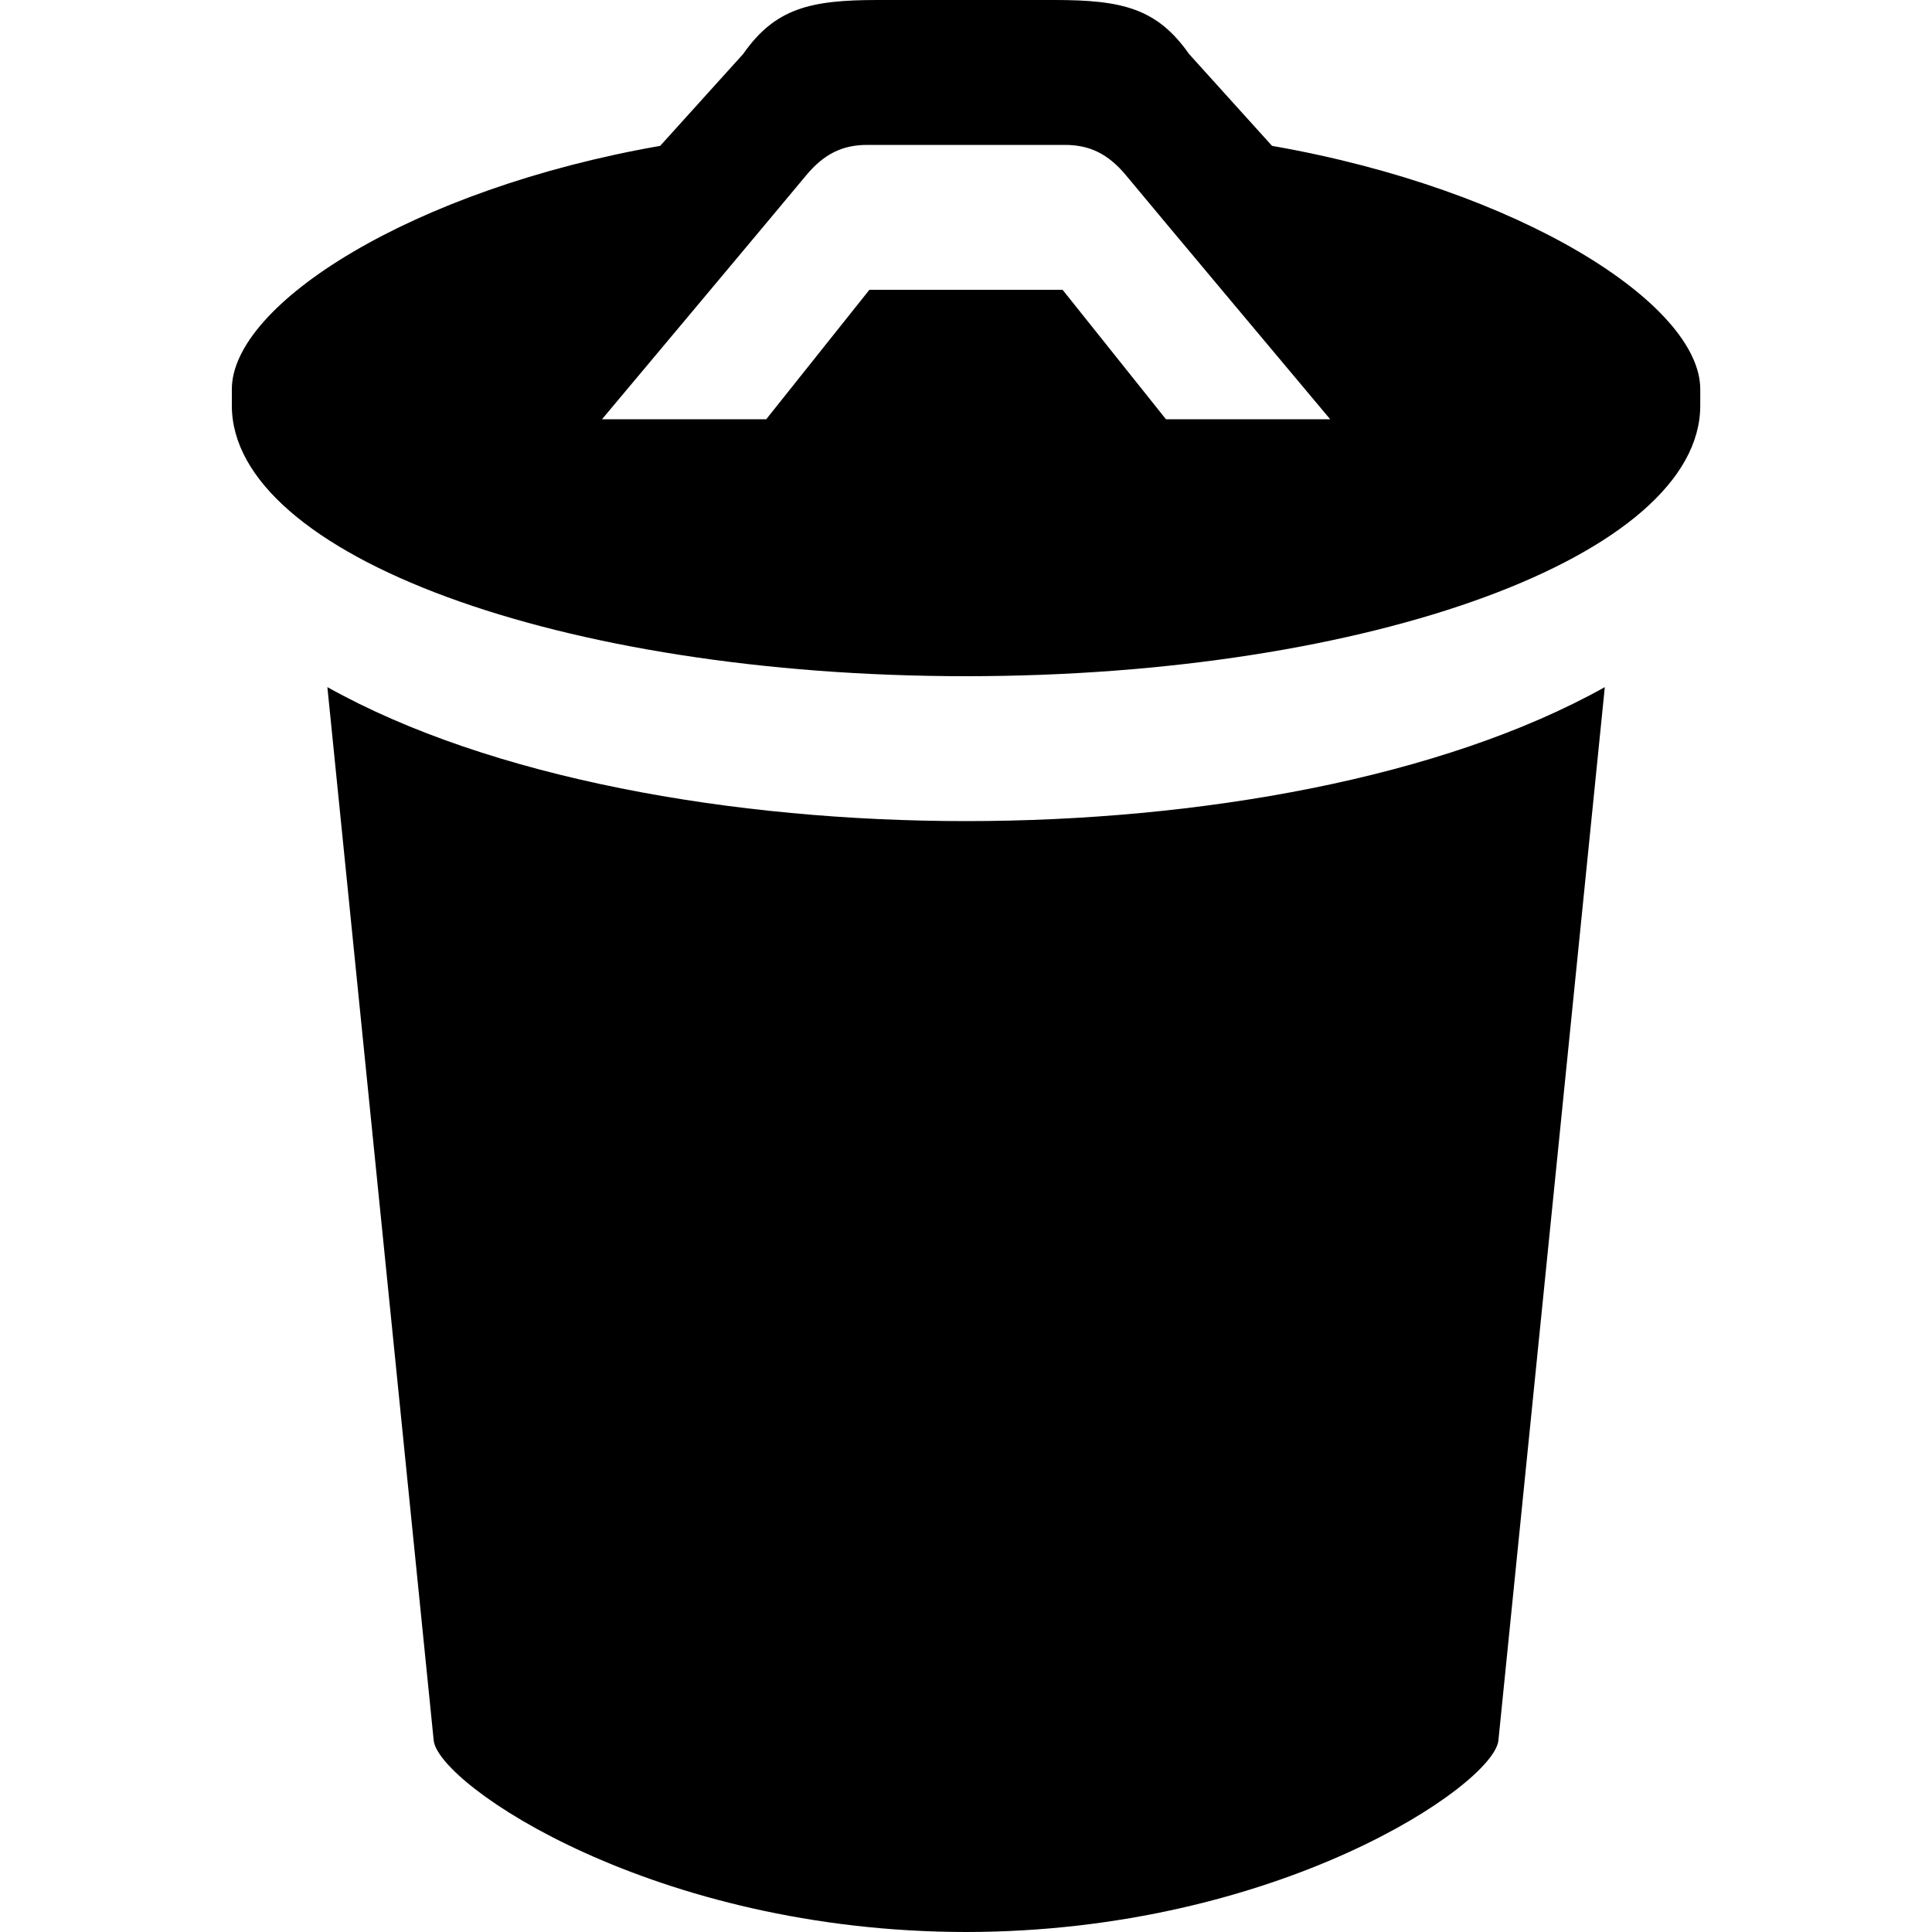
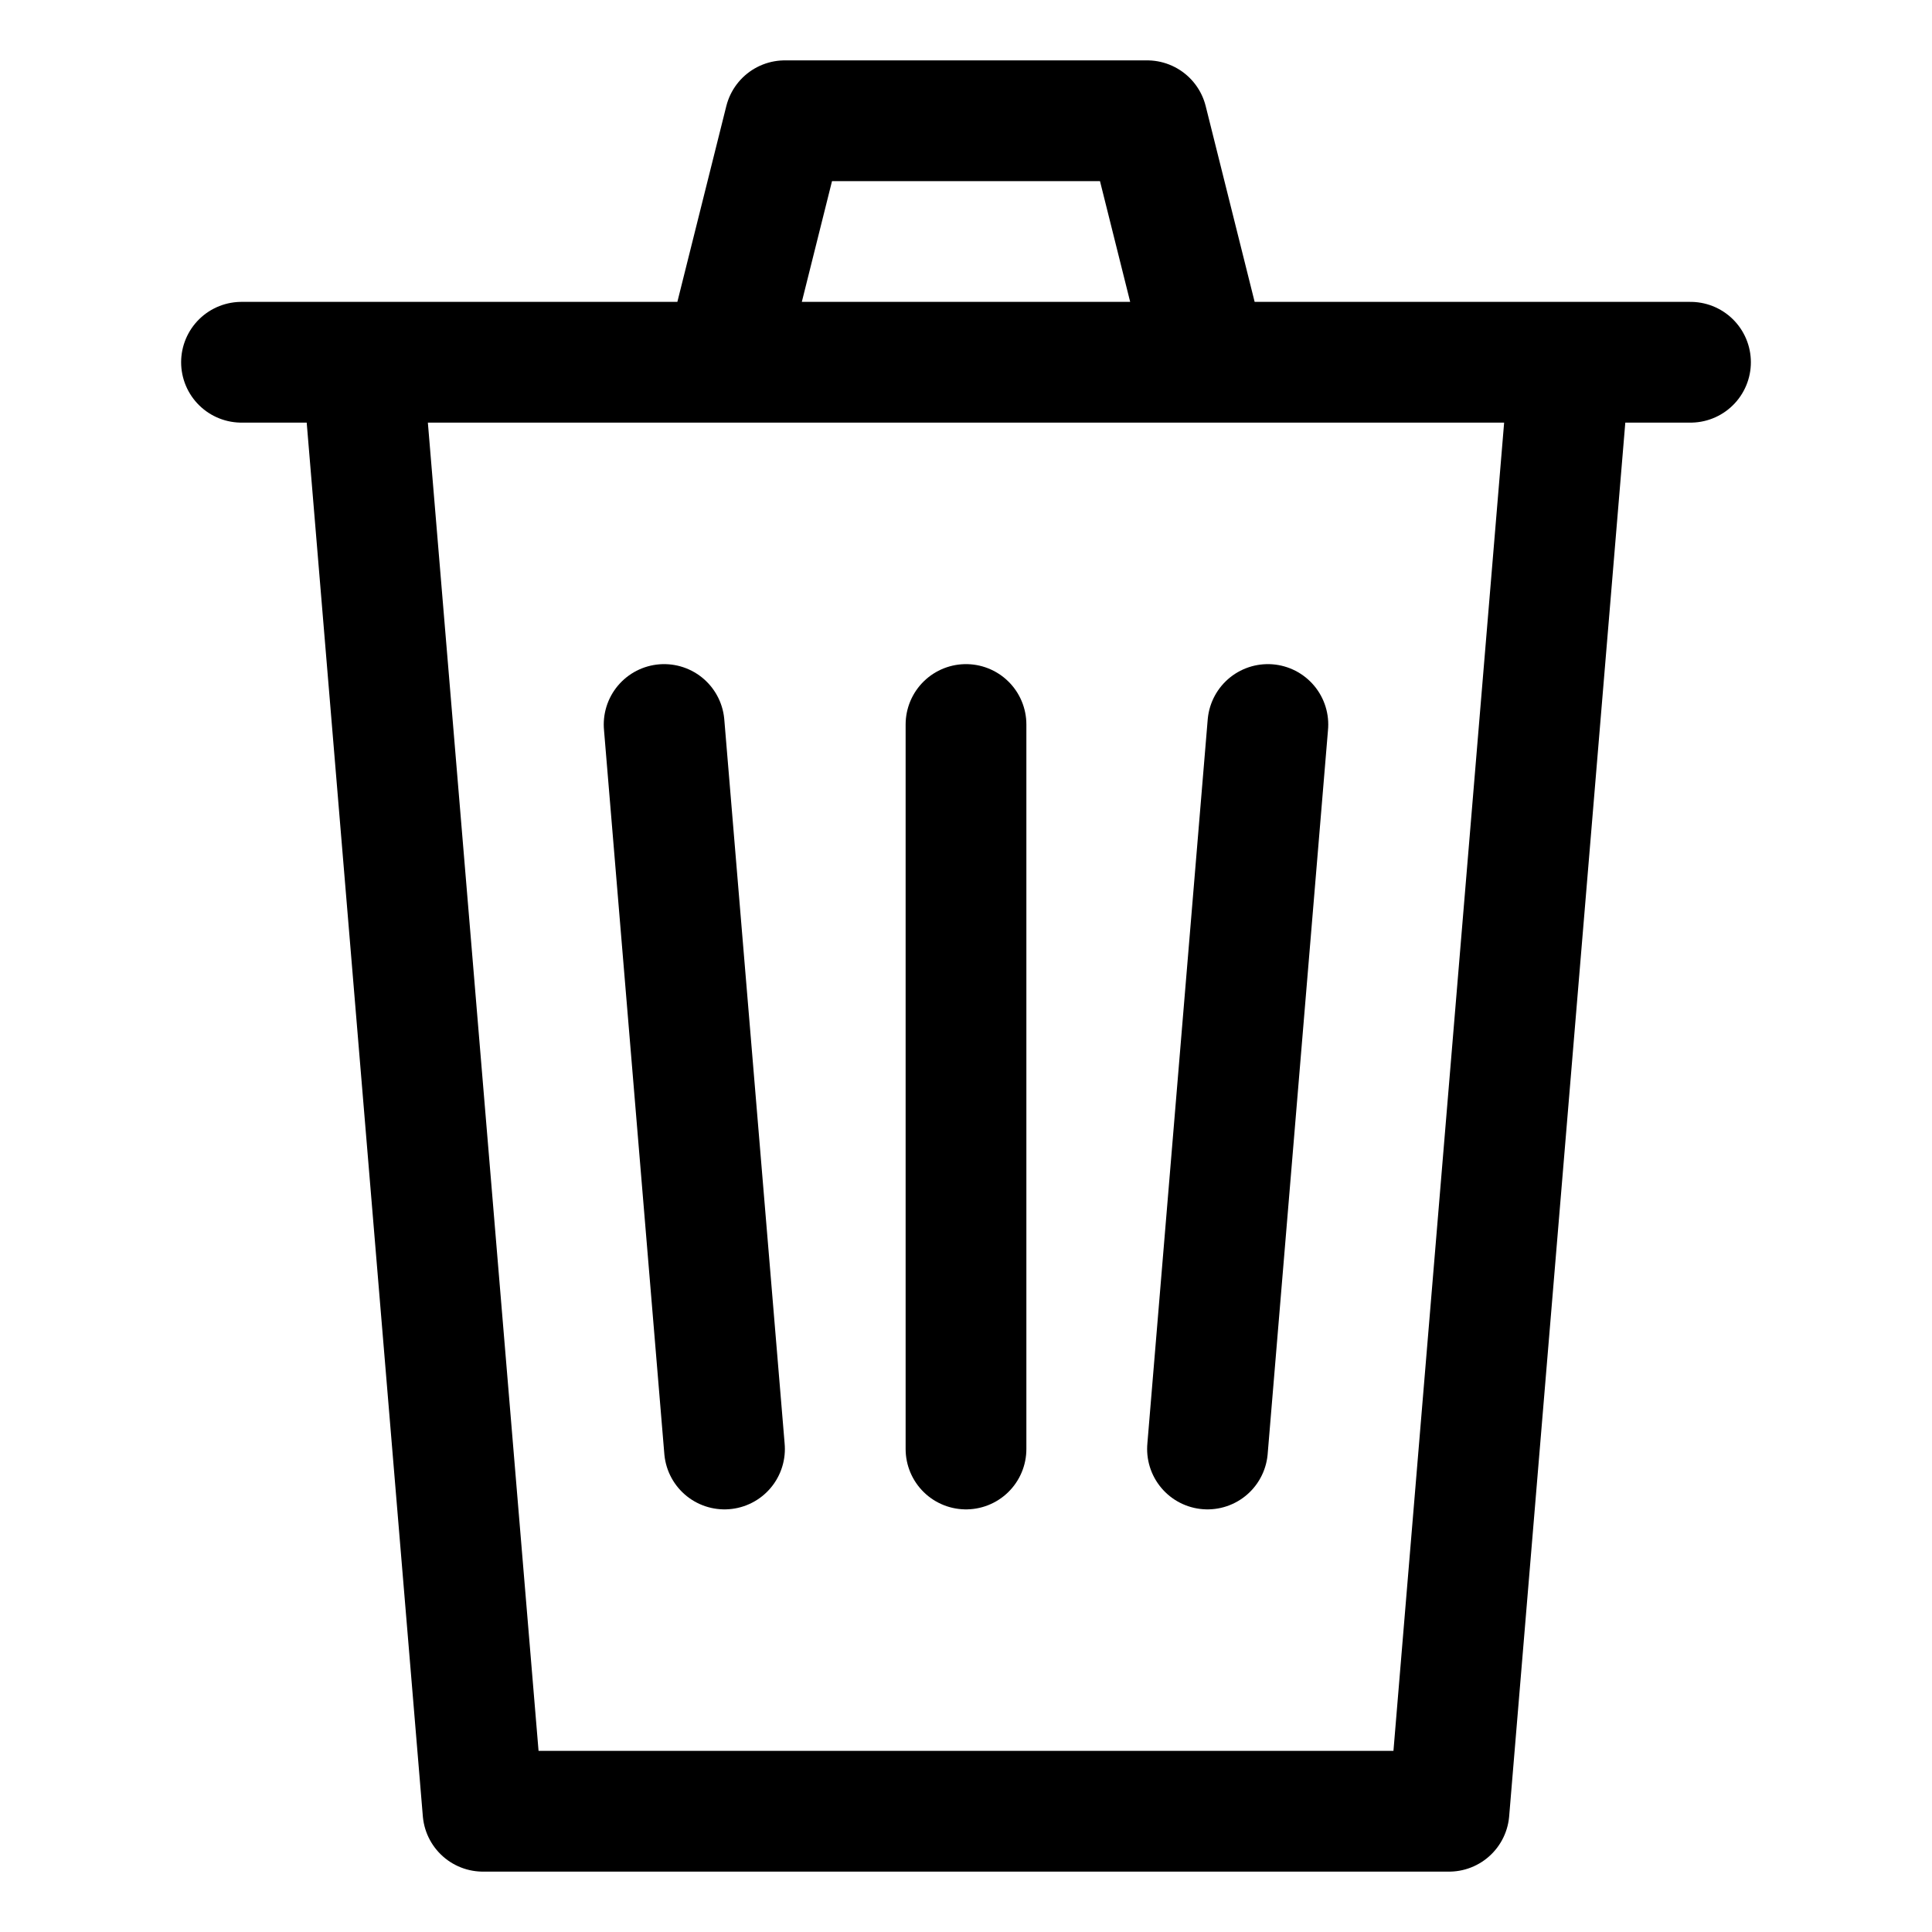
- <svg xmlns="http://www.w3.org/2000/svg" version="1.1" id="Trash" x="0px" y="0px" viewBox="0 0 20 20" enable-background="new 0 0 20 20" xml:space="preserve">
-   <path d="M3.389,7.113L4.49,18.021C4.551,18.482,6.777,19.998,10,20c3.225-0.002,5.451-1.518,5.511-1.979l1.102-10.908  C14.929,8.055,12.412,8.5,10,8.5C7.59,8.5,5.072,8.055,3.389,7.113z M13.168,1.51l-0.859-0.951C11.977,0.086,11.617,0,10.916,0  H9.085c-0.7,0-1.061,0.086-1.392,0.559L6.834,1.51C4.264,1.959,2.4,3.15,2.4,4.029v0.17C2.4,5.746,5.803,7,10,7  c4.198,0,7.601-1.254,7.601-2.801v-0.17C17.601,3.15,15.738,1.959,13.168,1.51z M12.07,4.34L11,3H9L7.932,4.34h-1.7  c0,0,1.862-2.221,2.111-2.522C8.533,1.588,8.727,1.5,8.979,1.5h2.043c0.253,0,0.447,0.088,0.637,0.318  c0.248,0.301,2.111,2.522,2.111,2.522H12.07z" />
+ <svg xmlns="http://www.w3.org/2000/svg" id="i-trash" viewBox="0 0 32 32" width="32" height="32" fill="none" stroke="currentcolor" stroke-linecap="round" stroke-linejoin="round" stroke-width="2">
+   <path d="M28 6 L6 6 8 30 24 30 26 6 4 6 M16 12 L16 24 M21 12 L20 24 M11 12 L12 24 M12 6 L13 2 19 2 20 6" />
</svg>
